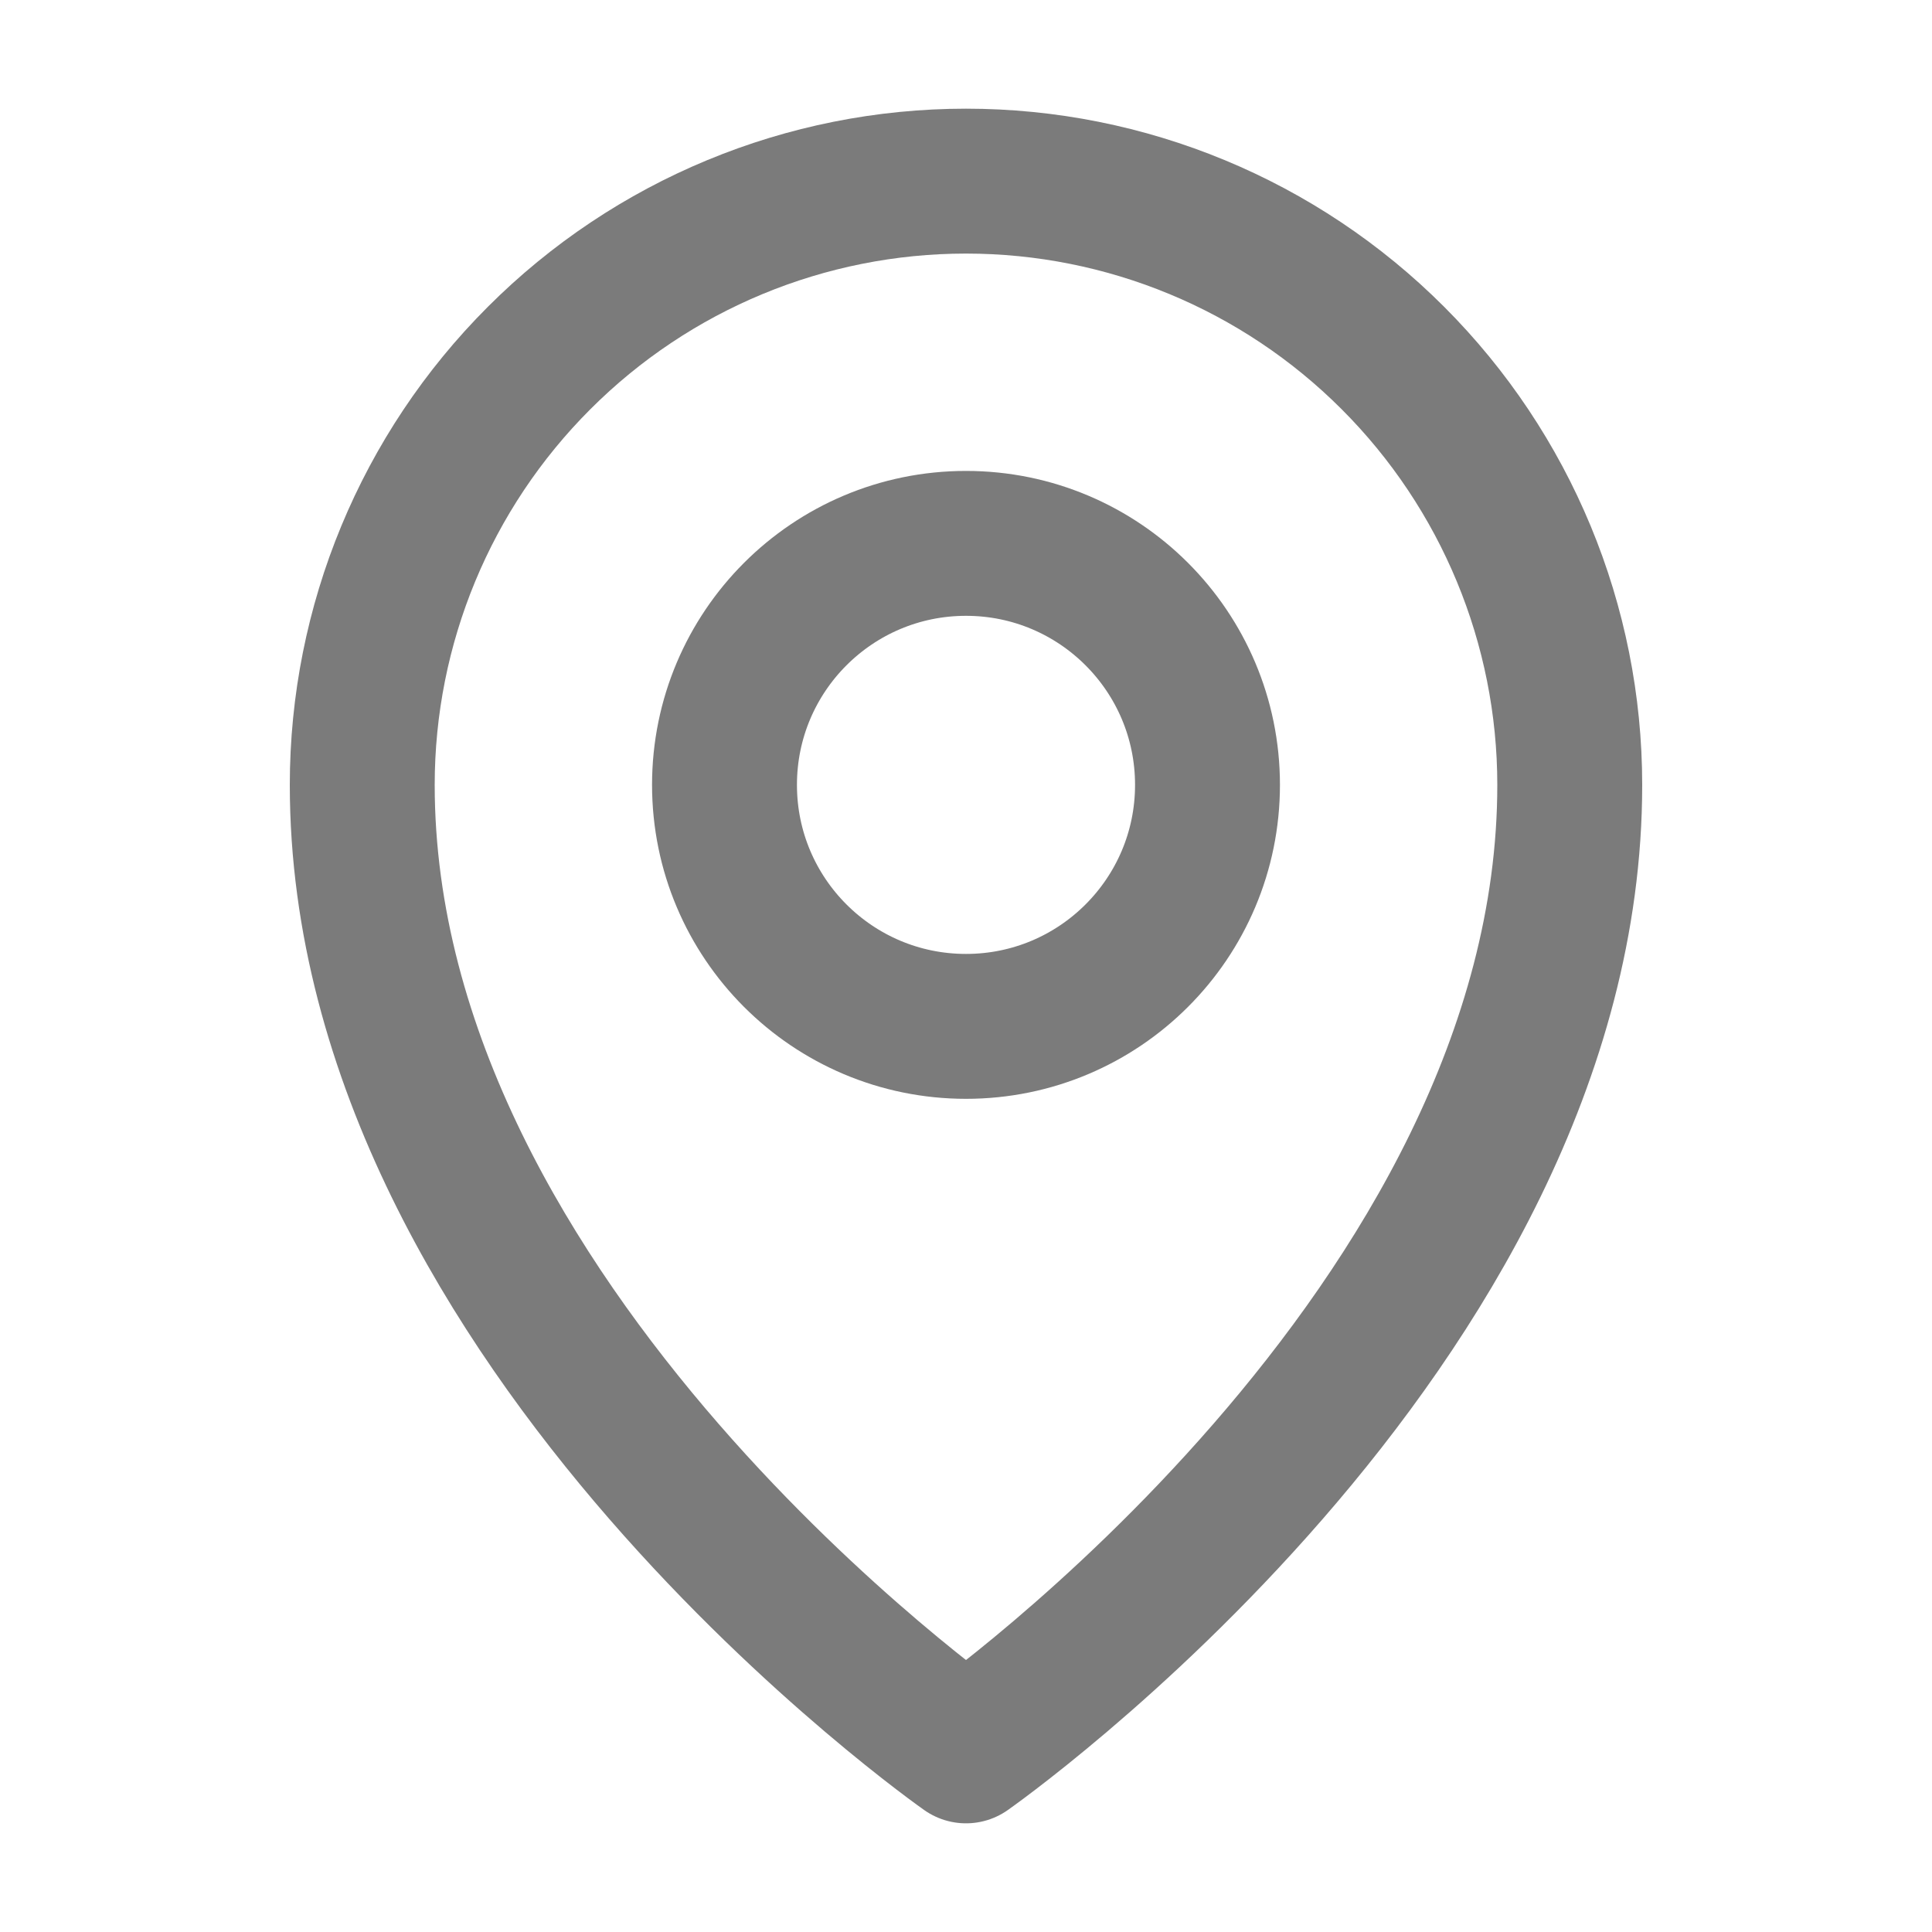
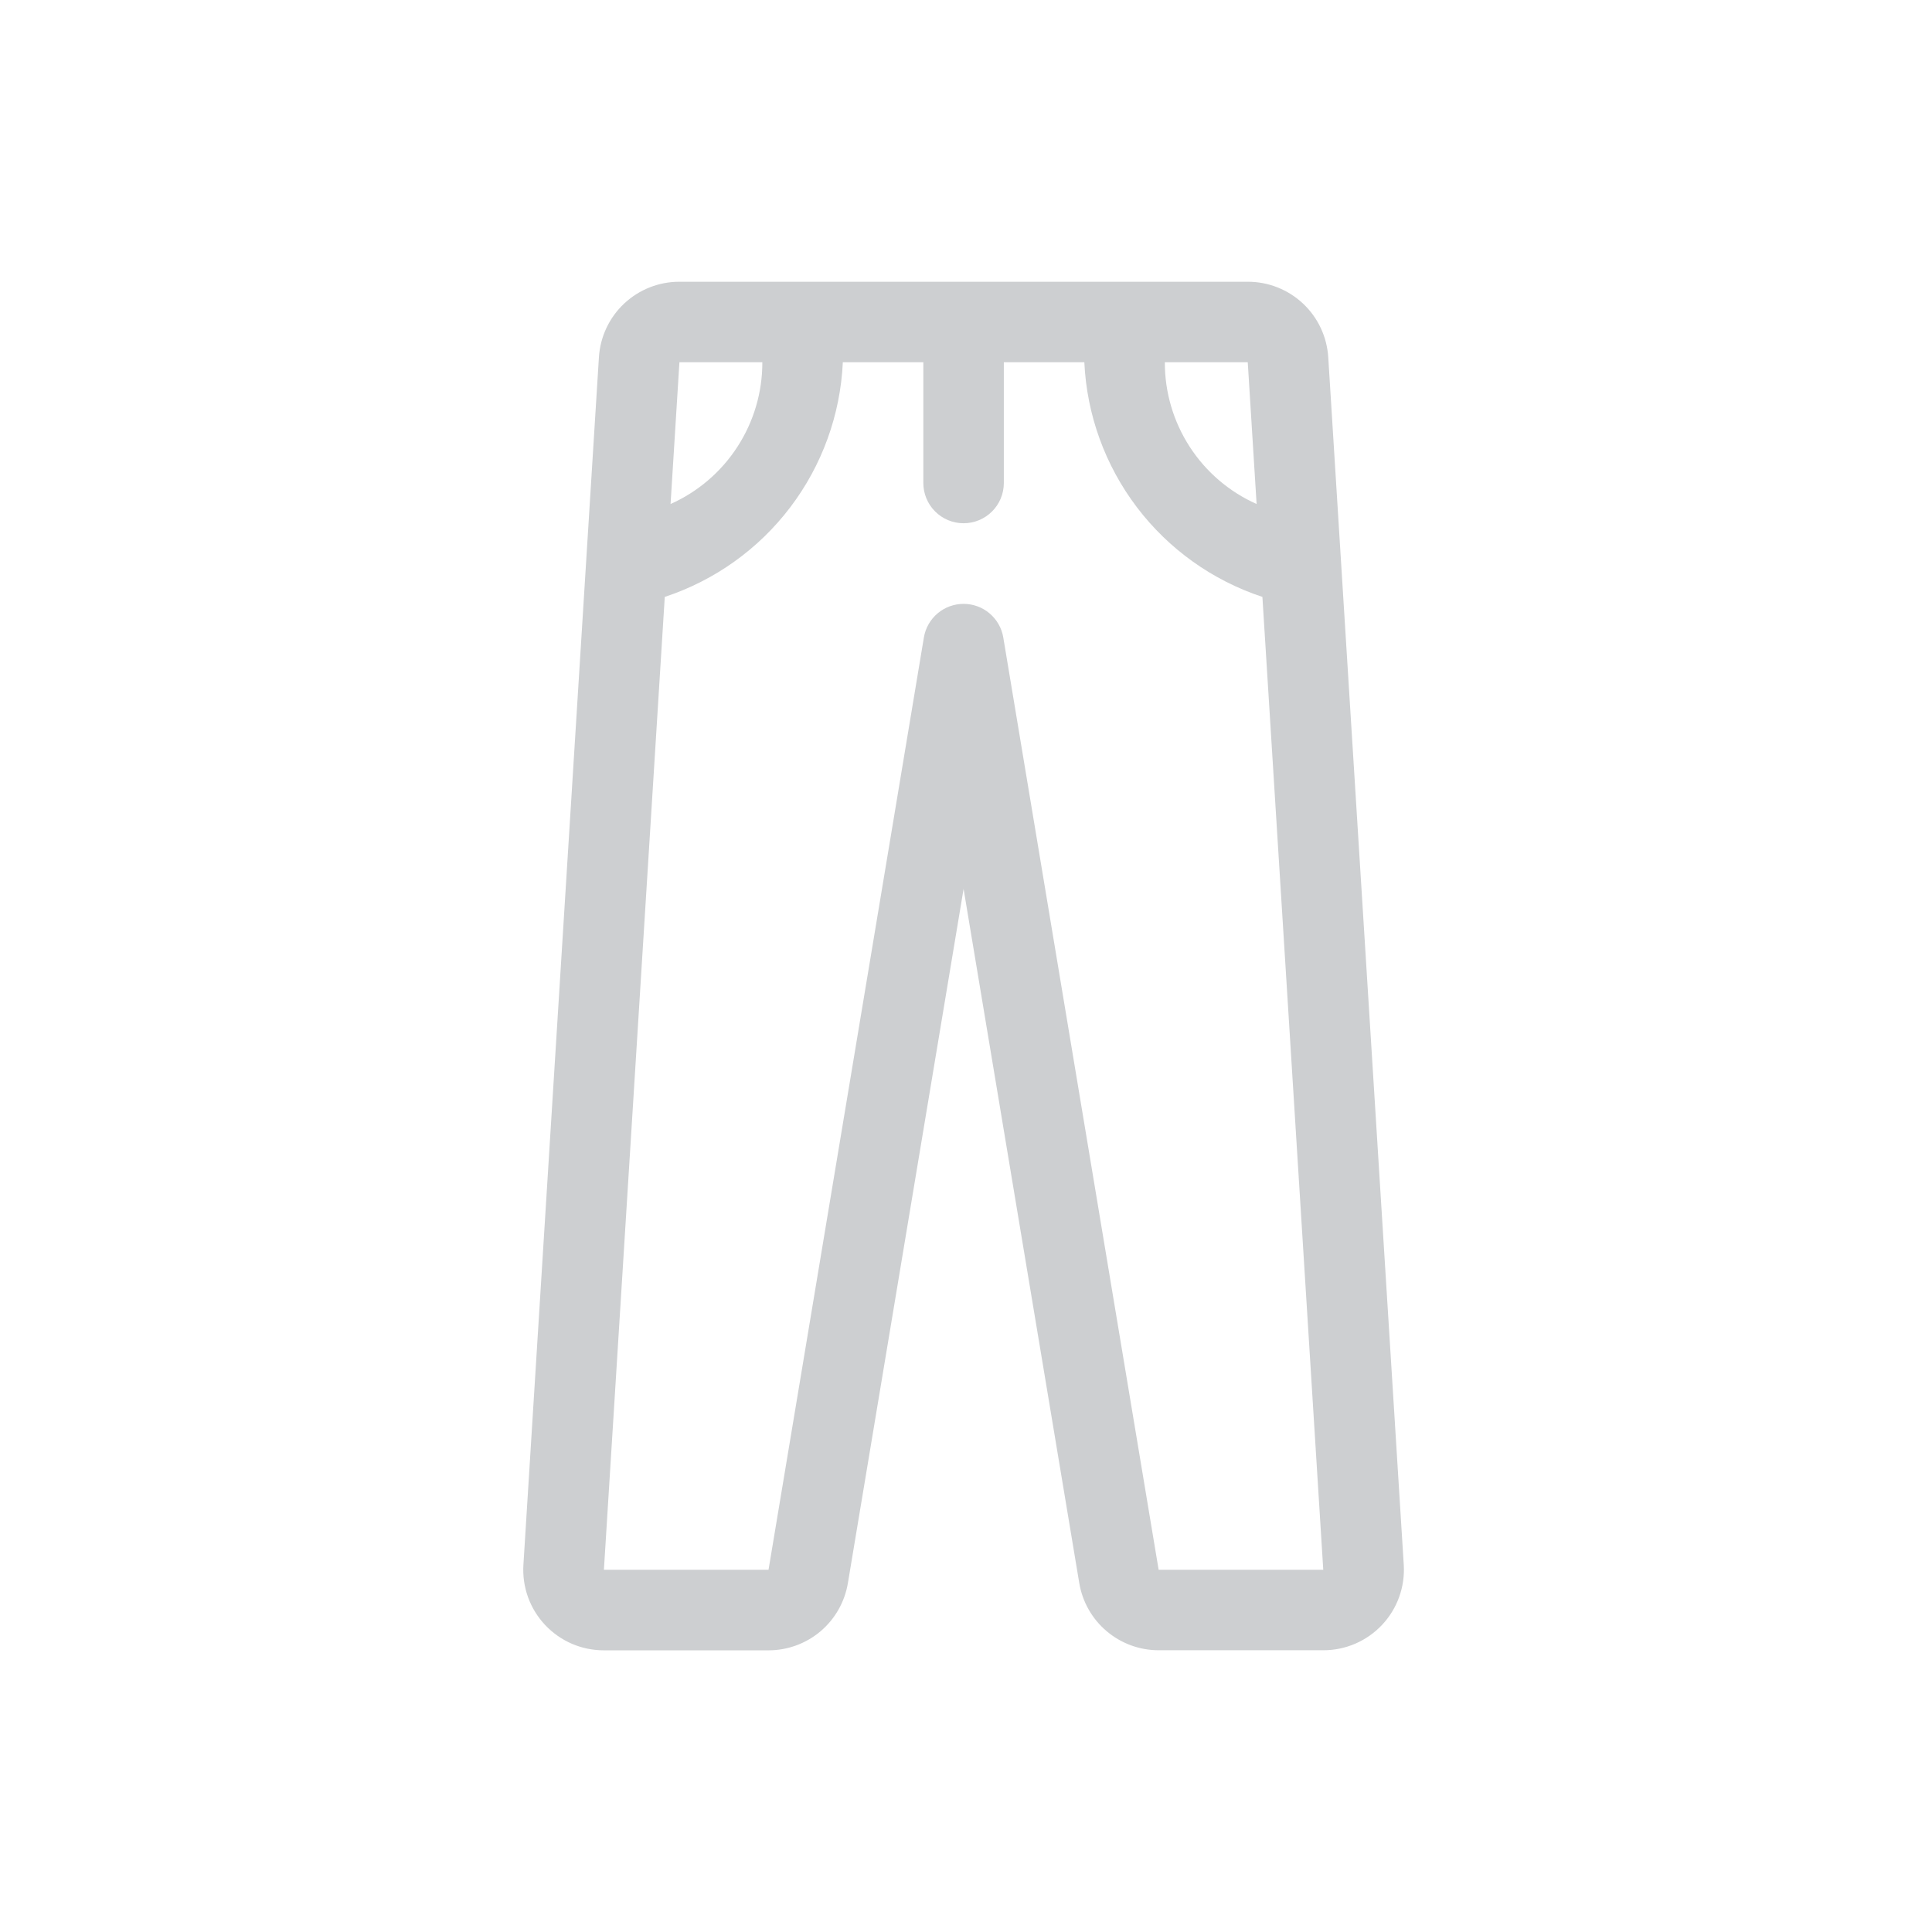
- <svg xmlns="http://www.w3.org/2000/svg" width="20" height="20" viewBox="0 0 20 20" fill="none">
-   <path d="M10 10.625C11.381 10.625 12.5 9.506 12.5 8.125C12.5 6.744 11.381 5.625 10 5.625C8.619 5.625 7.5 6.744 7.5 8.125C7.5 9.506 8.619 10.625 10 10.625Z" stroke="#7B7B7B" stroke-width="1.5" stroke-linecap="round" stroke-linejoin="round" />
-   <path d="M16.25 8.125C16.25 13.75 10 18.125 10 18.125C10 18.125 3.75 13.75 3.75 8.125C3.75 6.467 4.408 4.878 5.581 3.706C6.753 2.533 8.342 1.875 10 1.875C11.658 1.875 13.247 2.533 14.419 3.706C15.591 4.878 16.25 6.467 16.25 8.125V8.125Z" stroke="#7B7B7B" stroke-width="1.5" stroke-linecap="round" stroke-linejoin="round" />
+ <svg xmlns="http://www.w3.org/2000/svg" width="48" height="48" viewBox="0 0 48 48" fill="none">
+   <path d="M31 7H16.88C16.37 6.999 15.88 7.193 15.508 7.541C15.136 7.89 14.912 8.367 14.88 8.876L13.004 38.876C12.987 39.149 13.026 39.423 13.118 39.68C13.211 39.938 13.356 40.173 13.543 40.372C13.731 40.572 13.957 40.73 14.208 40.839C14.46 40.947 14.73 41.002 15.004 41.002H19.094C19.567 41.002 20.025 40.834 20.387 40.528C20.748 40.221 20.988 39.797 21.066 39.33L23.94 22.084L26.814 39.33C26.892 39.797 27.133 40.221 27.494 40.526C27.855 40.832 28.313 41 28.786 41H32.876C33.149 41.001 33.42 40.945 33.671 40.837C33.922 40.729 34.148 40.57 34.336 40.371C34.523 40.172 34.668 39.937 34.761 39.679C34.854 39.422 34.893 39.149 34.876 38.876L33 8.876C32.968 8.367 32.744 7.89 32.372 7.541C32 7.193 31.51 6.999 31 7ZM31 9L31.22 12.522C30.54 12.219 29.962 11.725 29.557 11.099C29.153 10.474 28.938 9.745 28.94 9H31ZM18.94 9C18.942 9.745 18.727 10.474 18.322 11.099C17.918 11.724 17.34 12.219 16.66 12.522L16.88 9H18.94ZM28.786 39L24.926 15.836C24.887 15.603 24.766 15.392 24.585 15.239C24.405 15.086 24.176 15.003 23.94 15.003C23.704 15.003 23.475 15.086 23.294 15.239C23.114 15.392 22.993 15.603 22.954 15.836L19.094 39H15.004L16.516 14.83C17.757 14.42 18.844 13.644 19.634 12.603C20.424 11.562 20.88 10.305 20.94 9H22.94V12C22.94 12.265 23.045 12.52 23.233 12.707C23.42 12.895 23.675 13 23.94 13C24.205 13 24.459 12.895 24.647 12.707C24.835 12.52 24.94 12.265 24.94 12V9H26.94C27 10.305 27.456 11.562 28.246 12.603C29.036 13.644 30.123 14.42 31.364 14.83L32.876 39H28.786Z" fill="#CDCFD1" />
</svg>
